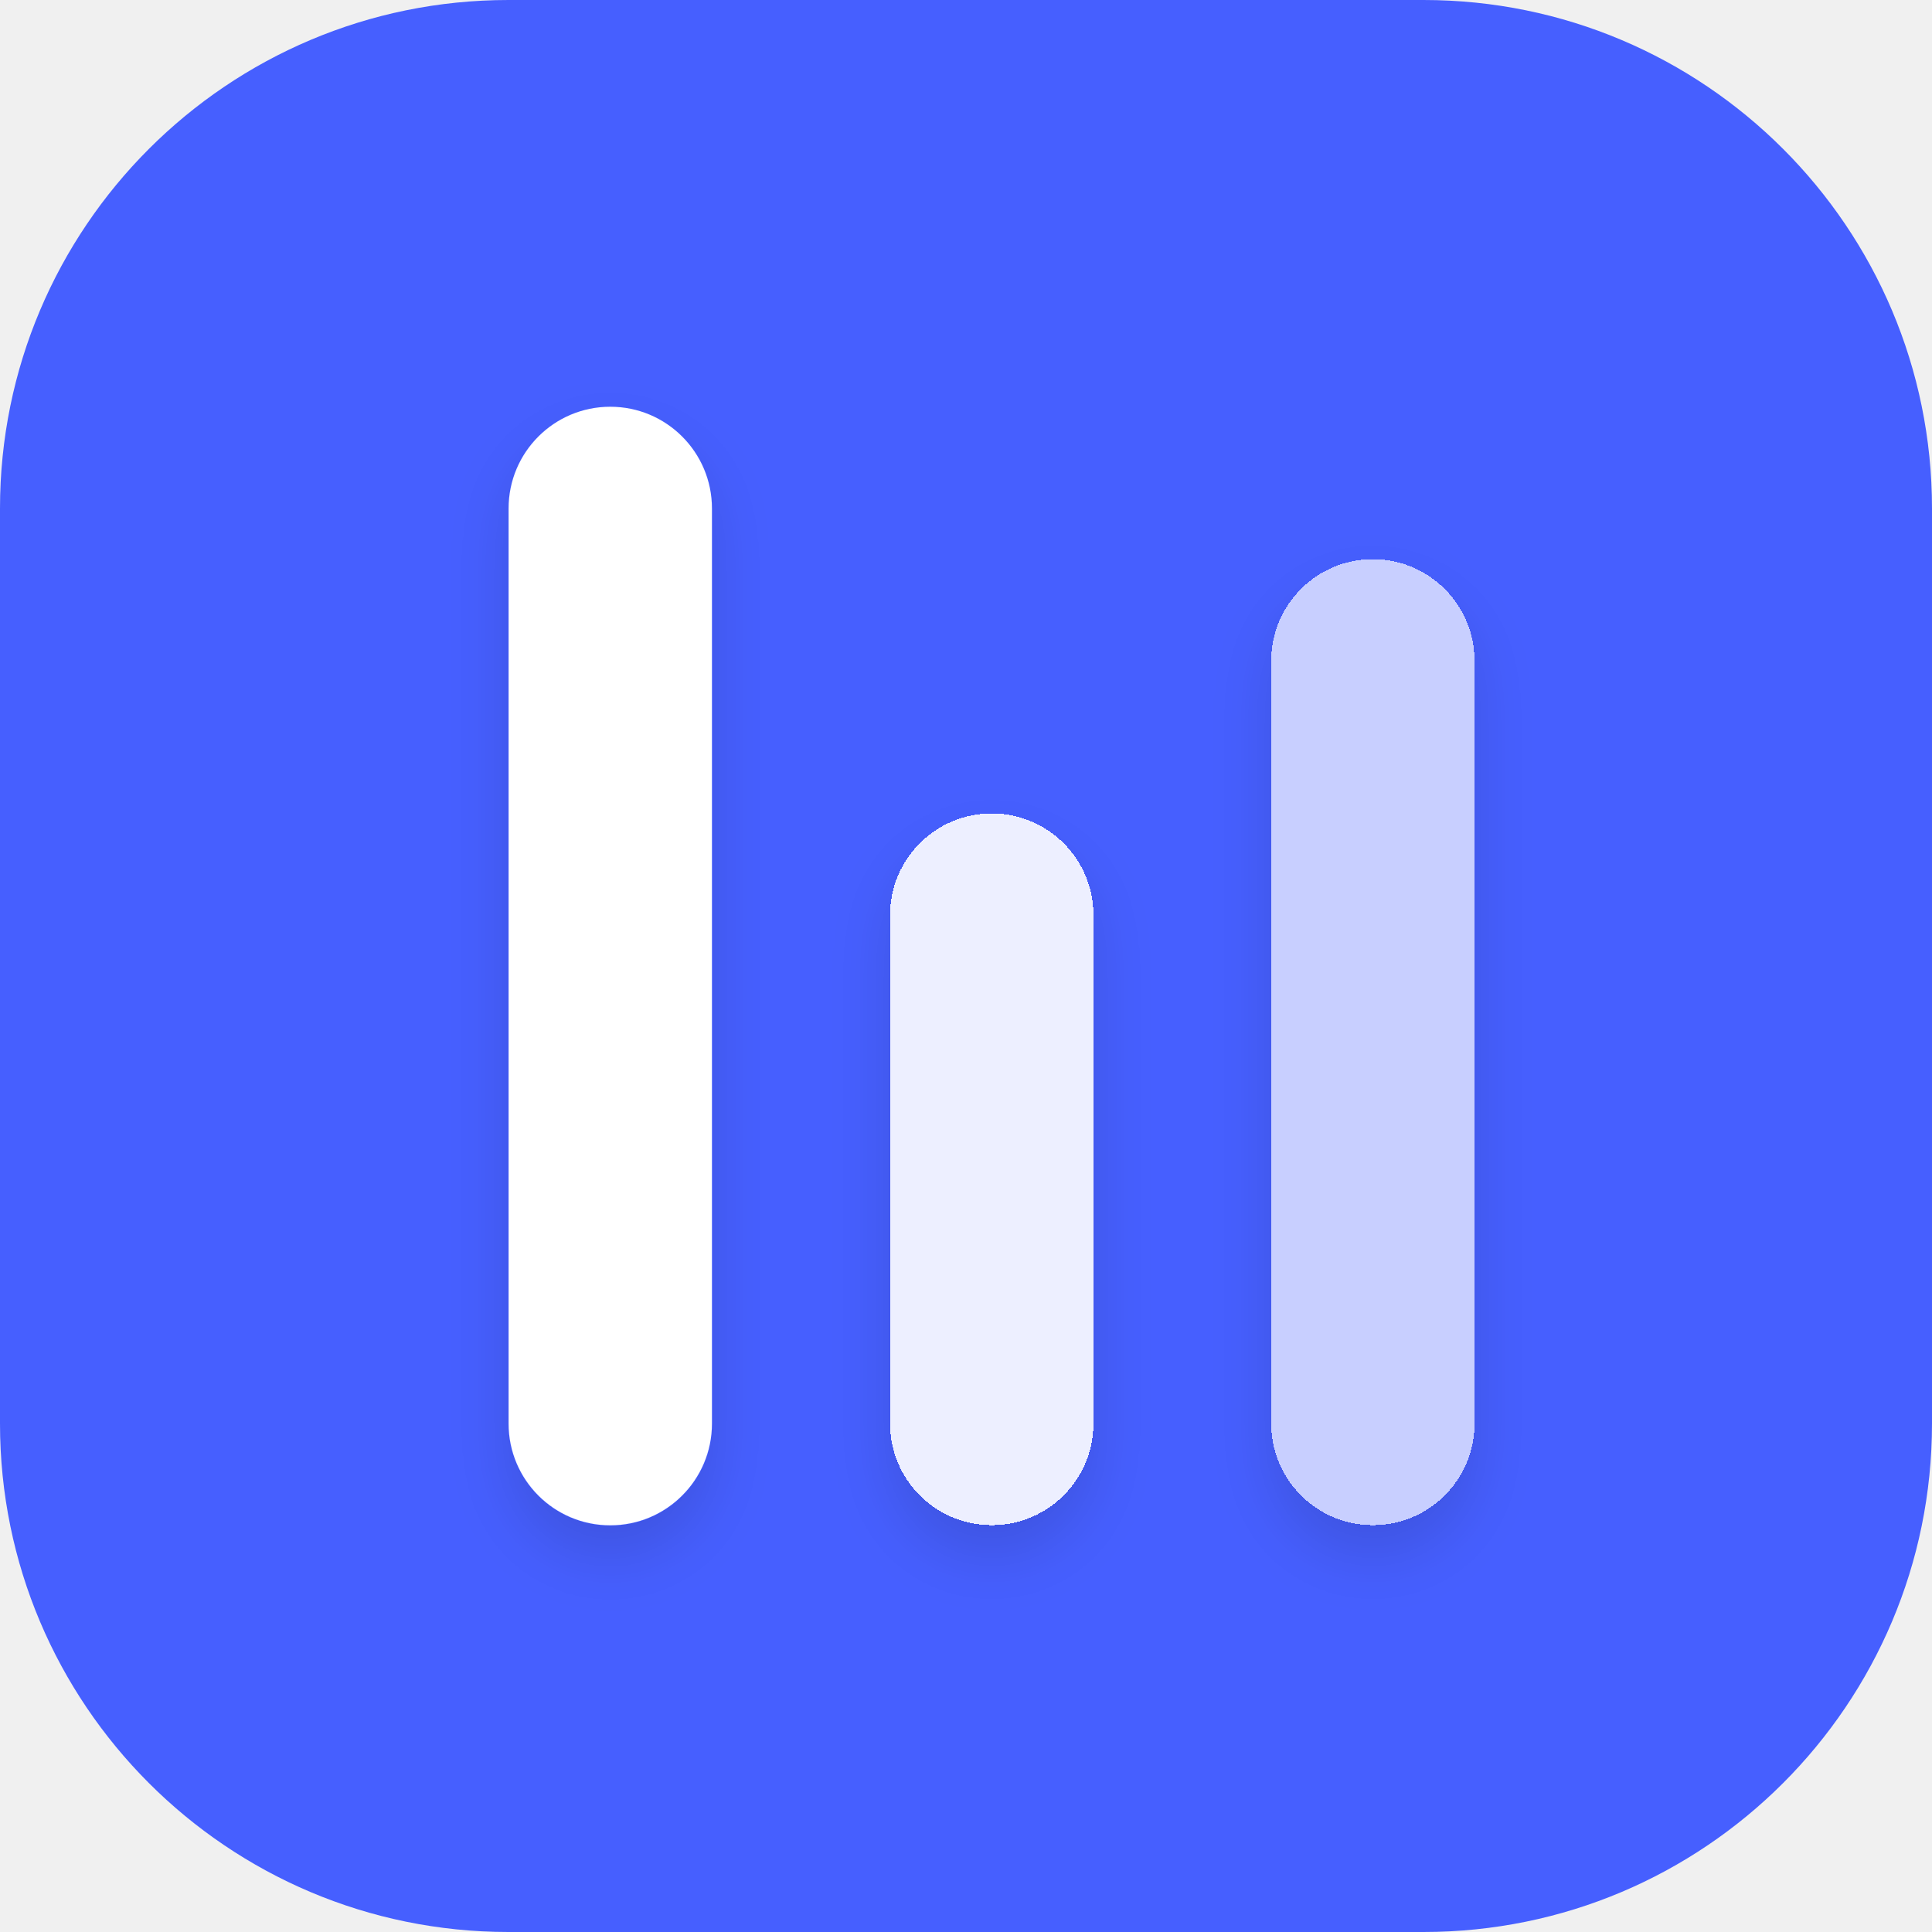
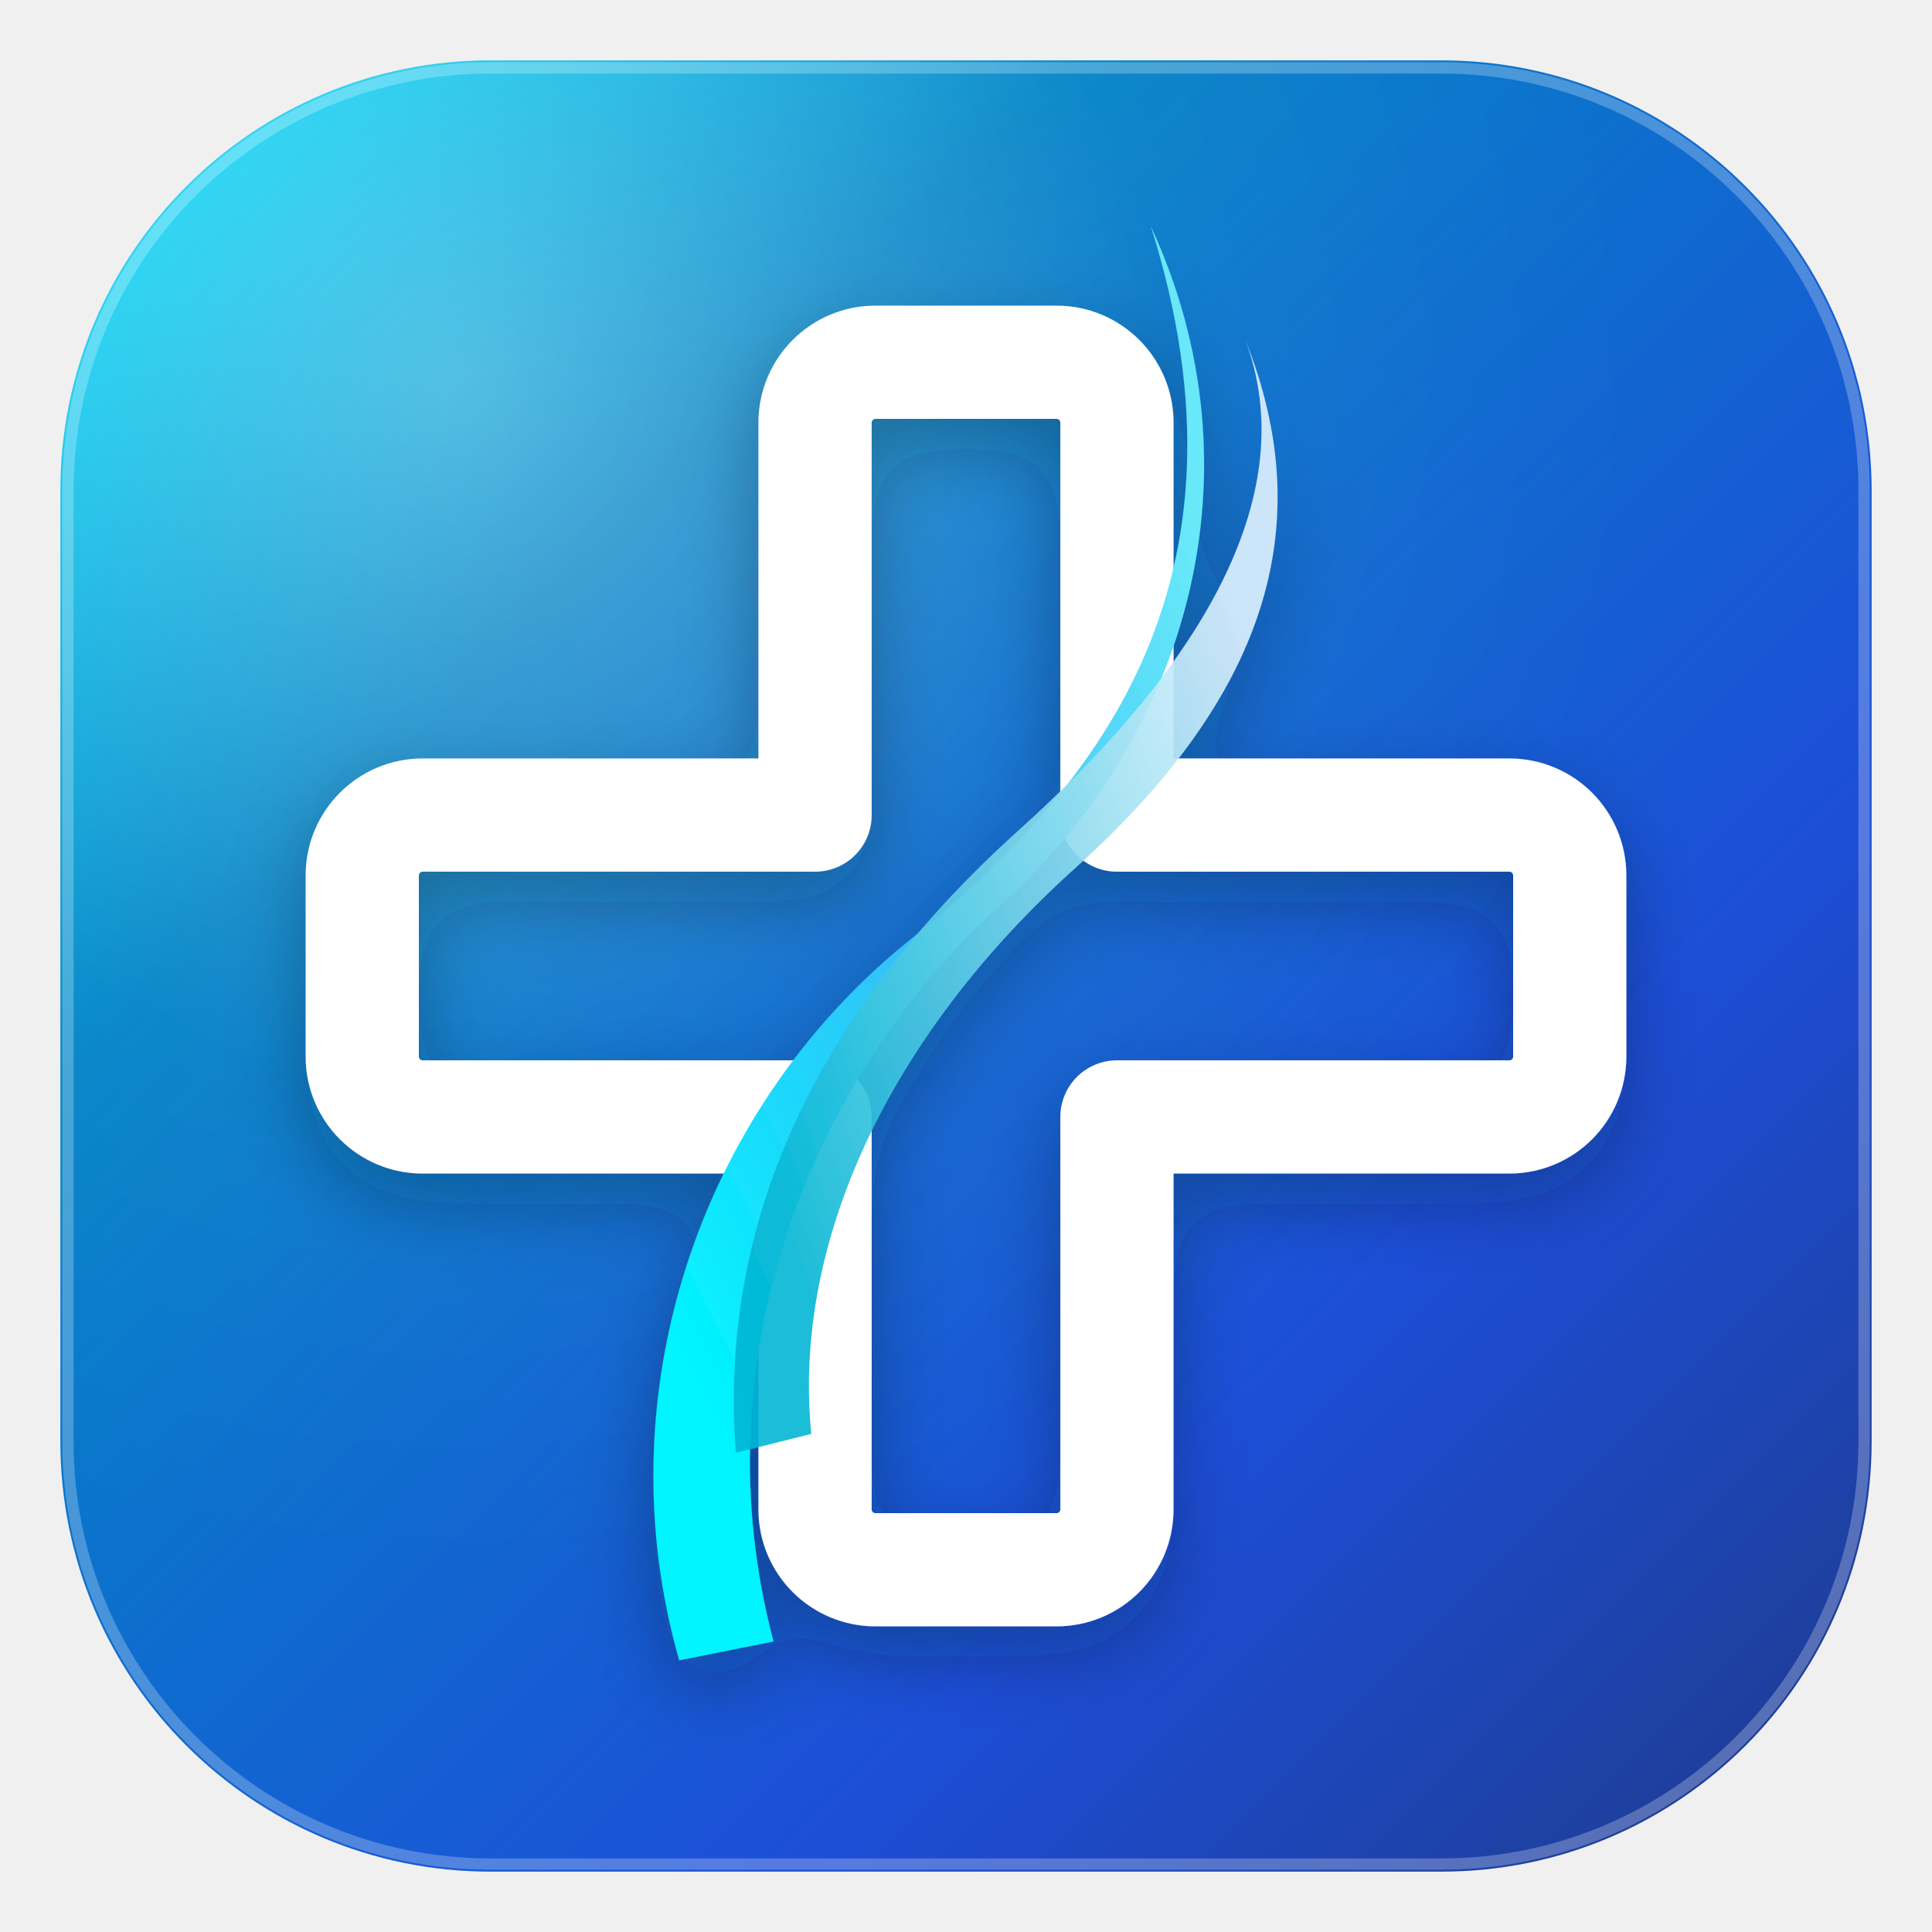
- <svg xmlns="http://www.w3.org/2000/svg" width="32" height="32" viewBox="0 0 32 32" fill="none">
-   <path d="M0 8.421C0 3.77 3.77 0 8.421 0H23.579C28.23 0 32 3.77 32 8.421V23.579C32 28.23 28.23 32 23.579 32H8.421C3.77 32 0 28.23 0 23.579V8.421Z" fill="#465FFF" />
-   <g filter="url(#filter0_d_1884_16361)">
-     <path d="M8.424 8.422C8.424 7.491 9.178 6.737 10.108 6.737C11.038 6.737 11.792 7.491 11.792 8.422V23.579C11.792 24.51 11.038 25.264 10.108 25.264C9.178 25.264 8.424 24.51 8.424 23.579V8.422Z" fill="white" />
-   </g>
-   <g filter="url(#filter1_d_1884_16361)">
-     <path d="M14.742 15.157C14.742 14.227 15.496 13.473 16.426 13.473C17.357 13.473 18.111 14.227 18.111 15.157V23.578C18.111 24.508 17.357 25.262 16.426 25.262C15.496 25.262 14.742 24.508 14.742 23.578V15.157Z" fill="white" fill-opacity="0.9" shape-rendering="crispEdges" />
-   </g>
-   <g filter="url(#filter2_d_1884_16361)">
-     <path d="M21.055 10.946C21.055 10.016 21.809 9.262 22.739 9.262C23.669 9.262 24.423 10.016 24.423 10.946V23.578C24.423 24.508 23.669 25.262 22.739 25.262C21.809 25.262 21.055 24.508 21.055 23.578V10.946Z" fill="white" fill-opacity="0.7" shape-rendering="crispEdges" />
-   </g>
+ <svg xmlns="http://www.w3.org/2000/svg" viewBox="0 0 512 512" width="100%" height="100%">
  <defs>
-     <filter id="filter0_d_1884_16361" x="7.424" y="6.237" width="5.368" height="20.526" filterUnits="userSpaceOnUse" color-interpolation-filters="sRGB">
-       <feFlood flood-opacity="0" result="BackgroundImageFix" />
-       <feColorMatrix in="SourceAlpha" type="matrix" values="0 0 0 0 0 0 0 0 0 0 0 0 0 0 0 0 0 0 127 0" result="hardAlpha" />
-       <feOffset dy="0.5" />
-       <feGaussianBlur stdDeviation="0.5" />
-       <feComposite in2="hardAlpha" operator="out" />
-       <feColorMatrix type="matrix" values="0 0 0 0 0 0 0 0 0 0 0 0 0 0 0 0 0 0 0.12 0" />
-       <feBlend mode="normal" in2="BackgroundImageFix" result="effect1_dropShadow_1884_16361" />
-       <feBlend mode="normal" in="SourceGraphic" in2="effect1_dropShadow_1884_16361" result="shape" />
-     </filter>
-     <filter id="filter1_d_1884_16361" x="13.742" y="12.973" width="5.368" height="13.789" filterUnits="userSpaceOnUse" color-interpolation-filters="sRGB">
-       <feFlood flood-opacity="0" result="BackgroundImageFix" />
-       <feColorMatrix in="SourceAlpha" type="matrix" values="0 0 0 0 0 0 0 0 0 0 0 0 0 0 0 0 0 0 127 0" result="hardAlpha" />
-       <feOffset dy="0.5" />
-       <feGaussianBlur stdDeviation="0.5" />
-       <feComposite in2="hardAlpha" operator="out" />
-       <feColorMatrix type="matrix" values="0 0 0 0 0 0 0 0 0 0 0 0 0 0 0 0 0 0 0.12 0" />
-       <feBlend mode="normal" in2="BackgroundImageFix" result="effect1_dropShadow_1884_16361" />
-       <feBlend mode="normal" in="SourceGraphic" in2="effect1_dropShadow_1884_16361" result="shape" />
-     </filter>
-     <filter id="filter2_d_1884_16361" x="20.055" y="8.762" width="5.368" height="18" filterUnits="userSpaceOnUse" color-interpolation-filters="sRGB">
-       <feFlood flood-opacity="0" result="BackgroundImageFix" />
-       <feColorMatrix in="SourceAlpha" type="matrix" values="0 0 0 0 0 0 0 0 0 0 0 0 0 0 0 0 0 0 127 0" result="hardAlpha" />
-       <feOffset dy="0.5" />
-       <feGaussianBlur stdDeviation="0.5" />
-       <feComposite in2="hardAlpha" operator="out" />
-       <feColorMatrix type="matrix" values="0 0 0 0 0 0 0 0 0 0 0 0 0 0 0 0 0 0 0.12 0" />
-       <feBlend mode="normal" in2="BackgroundImageFix" result="effect1_dropShadow_1884_16361" />
-       <feBlend mode="normal" in="SourceGraphic" in2="effect1_dropShadow_1884_16361" result="shape" />
+     <linearGradient id="bgGrad" x1="0%" y1="0%" x2="100%" y2="100%">
+       <stop offset="0%" stop-color="#00E5FF" />
+       <stop offset="28%" stop-color="#0284C7" />
+       <stop offset="70%" stop-color="#1D4ED8" />
+       <stop offset="100%" stop-color="#1E3A8A" />
+     </linearGradient>
+     <radialGradient id="topGlow" cx="22%" cy="18%" r="65%">
+       <stop offset="0%" stop-color="#FFFFFF" stop-opacity="0.32" />
+       <stop offset="60%" stop-color="#FFFFFF" stop-opacity="0.04" />
+       <stop offset="100%" stop-color="#FFFFFF" stop-opacity="0" />
+     </radialGradient>
+     <linearGradient id="waveGrad1" x1="20%" y1="90%" x2="80%" y2="10%">
+       <stop offset="0%" stop-color="#00F5FF" />
+       <stop offset="50%" stop-color="#38BDF8" />
+       <stop offset="100%" stop-color="#67E8F9" />
+     </linearGradient>
+     <linearGradient id="waveGrad2" x1="10%" y1="80%" x2="90%" y2="20%">
+       <stop offset="0%" stop-color="#06B6D4" />
+       <stop offset="100%" stop-color="#E0F2FE" />
+     </linearGradient>
+     <filter id="shadow" x="-15%" y="-15%" width="130%" height="130%">
+       <feDropShadow dx="0" dy="8" stdDeviation="10" flood-color="#0F172A" flood-opacity="0.3" />
    </filter>
  </defs>
+   <rect x="16" y="16" width="480" height="480" rx="114" fill="url(#bgGrad)" />
+   <rect x="16" y="16" width="480" height="480" rx="114" fill="url(#topGlow)" />
+   <rect x="18" y="18" width="476" height="476" rx="112" fill="none" stroke="#FFFFFF" stroke-opacity="0.25" stroke-width="3" />
+   <g filter="url(#shadow)">
+     <path d="M 216 112               C 216 103.16 223.16 96 232 96               L 280 96               C 288.84 96 296 103.16 296 112               L 296 216               L 400 216               C 408.84 216 416 223.16 416 232               L 416 280               C 416 288.84 408.84 296 400 296               L 296 296               L 296 400               C 296 408.84 288.84 416 280 416               L 232 416               C 223.16 416 216 408.84 216 400               L 216 296               L 112 296               C 103.16 296 96 288.84 96 280               L 96 232               C 96 223.16 103.16 216 112 216               L 216 216               Z" fill="none" stroke="#FFFFFF" stroke-width="30" stroke-linejoin="round" stroke-linecap="round" />
+     <path d="M 180 440               C 160 370, 185 295, 240 250               C 290 210, 335 155, 305 60              C 335 125, 315 195, 265 240              C 215 285, 185 360, 205 435 Z" fill="url(#waveGrad1)" />
+     <path d="M 195 385               C 190 320, 220 265, 270 220               C 320 175, 345 130, 330 90              C 350 140, 335 185, 285 230              C 235 275, 210 330, 215 380 Z" fill="url(#waveGrad2)" opacity="0.9" />
+   </g>
</svg>
